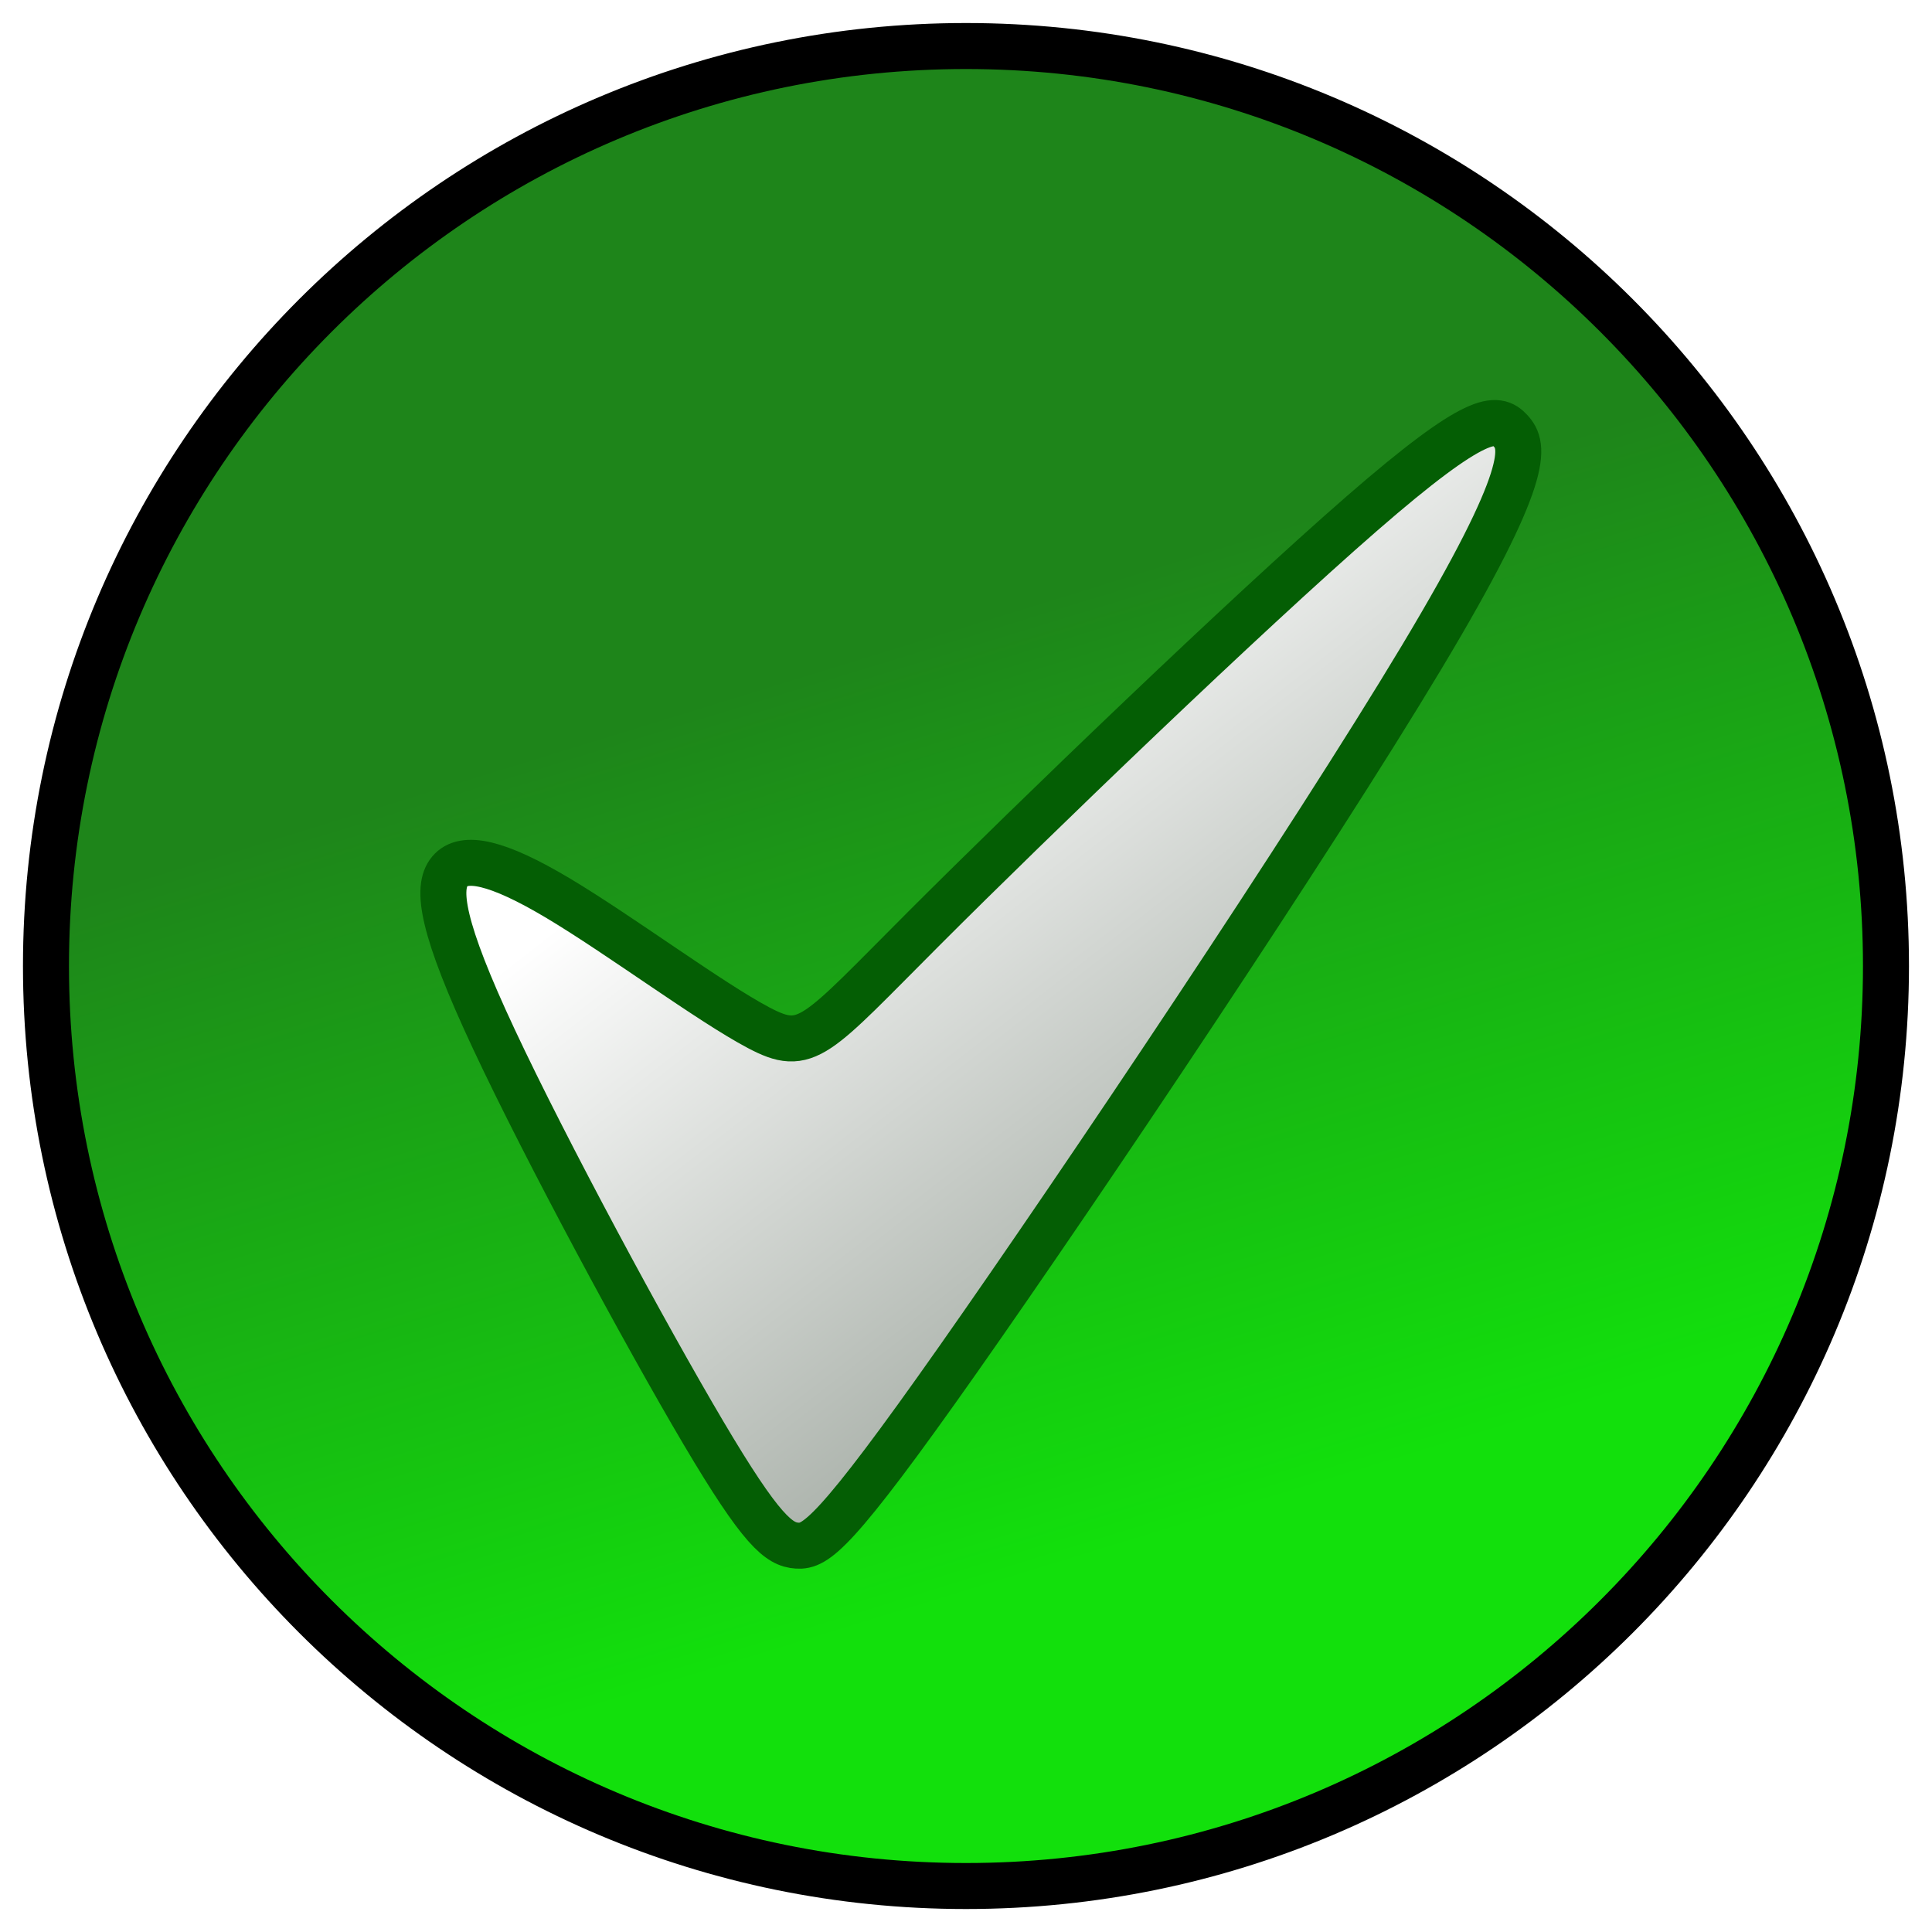
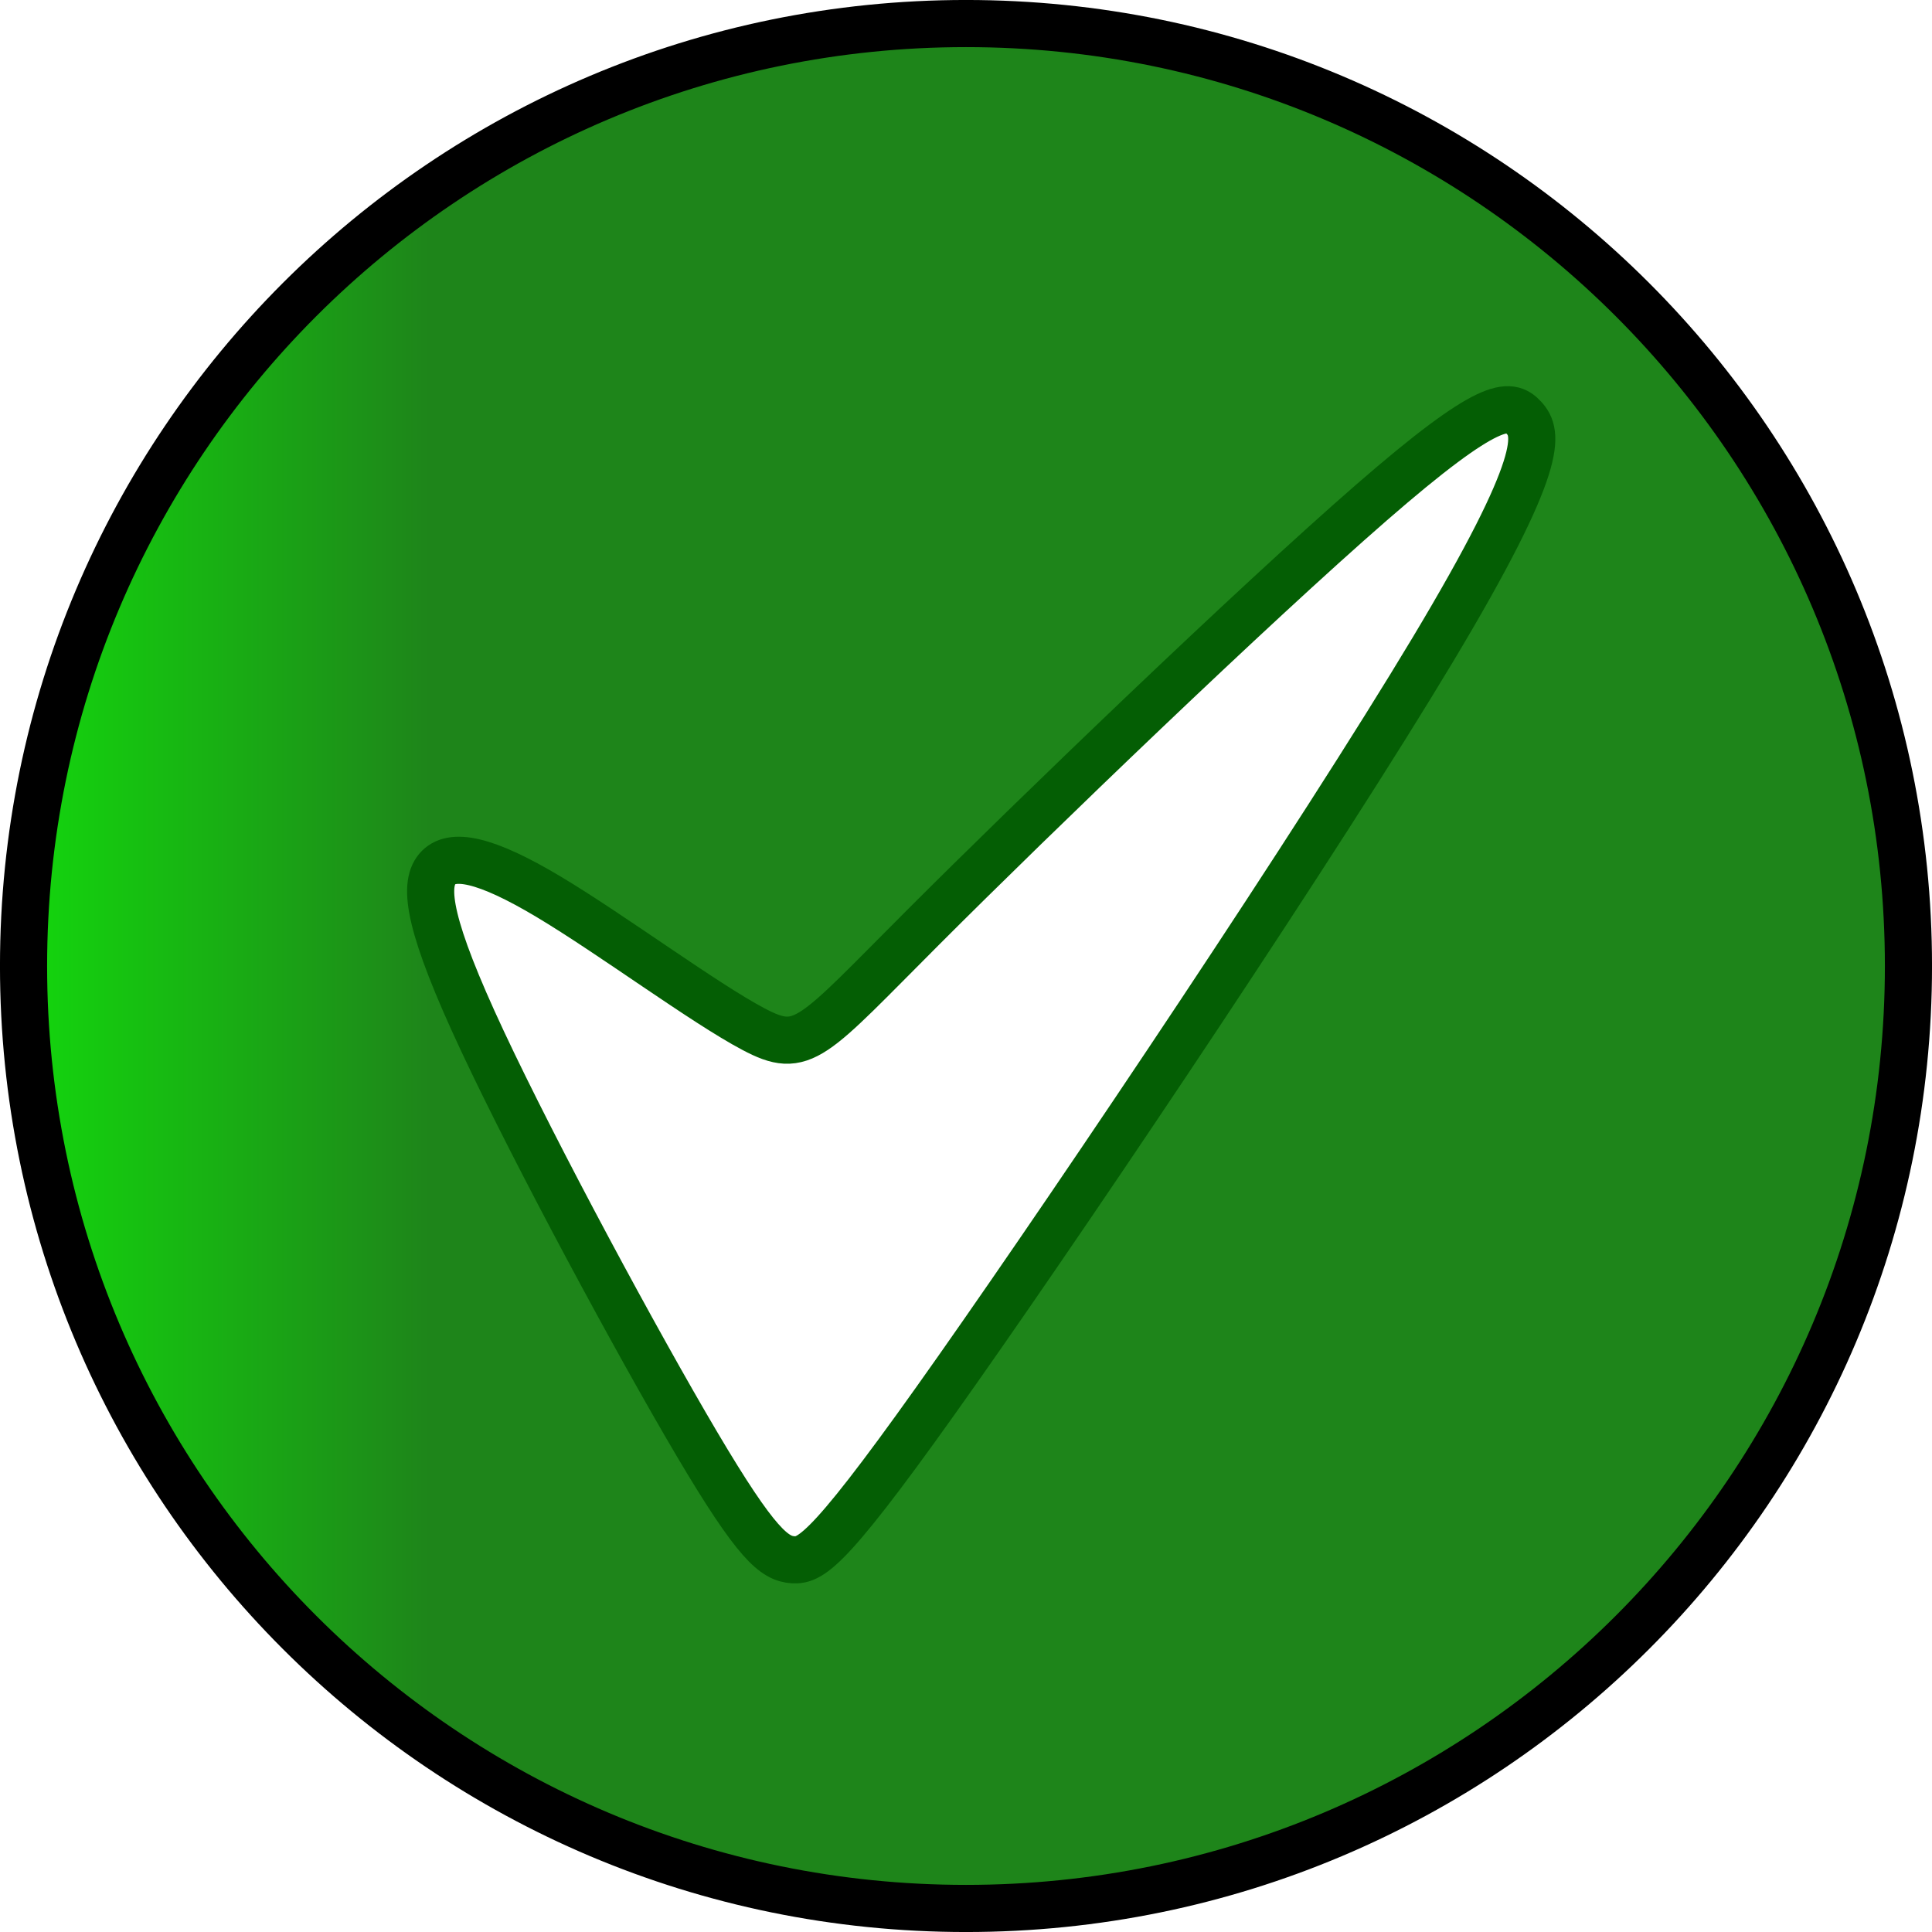
- <svg xmlns="http://www.w3.org/2000/svg" version="1.1" baseProfile="full" width="210" height="210" viewBox="0 0 210.00 210.00" enable-background="new 0 0 210.00 210.00" xml:space="preserve">
-   <linearGradient id="SVGID_Fill1_" gradientUnits="objectBoundingBox" x1="0.823" y1="0.739" x2="1.323" y2="0.739" gradientTransform="rotate(253.0001 0.823092 0.739076)">
-     <stop offset="0" stop-color="#12E00C" stop-opacity="1" />
-     <stop offset="1" stop-color="#1E851A" stop-opacity="1" />
+ <svg xmlns="http://www.w3.org/2000/svg" xmlns:xlink="http://www.w3.org/1999/xlink" x="0" y="0" width="48" height="48" overflow="hidden" viewBox="0, 0, 48, 48" preserveAspectRatio="xMidYMid" font-size="0" id="svg" xml:space="preserve" version="1.1">
+   <defs id="def1" xml:space="preserve">
+     <linearGradient x1="4.473719E-09" y1="24" x2="48" y2="24" gradientUnits="userSpaceOnUse" xlink:href="#SVGID_Fill1_" id="linearGradient831" xml:space="preserve" />
+     <linearGradient x1="10.115" y1="24.466" x2="38.642" y2="24.466" gradientUnits="userSpaceOnUse" xlink:href="#SVGID_Fill2_" id="linearGradient835" xml:space="preserve" />
+   </defs>
+   <linearGradient x1="171.231" y1="154.013" x2="273.73" y2="154.013" gradientUnits="userSpaceOnUse" gradientTransform="matrix(0.2341467, 0, 0, 0.2341467, -0.5846792, -0.5859632)" id="SVGID_Fill1_" xml:space="preserve">
+     <stop offset="0%" stop-color="#12E00C" stop-opacity="1" id="stop2" xml:space="preserve" />
+     <stop offset="100%" stop-color="#1E851A" stop-opacity="1" id="stop4" xml:space="preserve" />
  </linearGradient>
-   <path fill="url(#SVGID_Fill1_)" stroke-width="5" stroke-linejoin="round" stroke="#000000" stroke-opacity="1" d="M 104.997,5.003C 160.226,5.003 204.997,49.774 204.997,105.002C 204.997,160.231 160.225,205.002 104.997,205.002C 49.769,205.002 4.997,160.231 4.997,105.002C 4.997,49.774 49.768,5.003 104.997,5.003 Z " />
-   <linearGradient id="SVGID_Fill2_" gradientUnits="objectBoundingBox" x1="0.666" y1="0.726" x2="1.223" y2="0.726" gradientTransform="rotate(233.557 0.666146 0.726326)">
-     <stop offset="0" stop-color="#AFB6AF" stop-opacity="1" />
-     <stop offset="1" stop-color="#FFFFFF" stop-opacity="1" />
+   <path d="M24 0.585 C36.932 0.585 47.415 11.068 47.415 24 C47.415 36.932 36.931 47.415 24 47.415 C11.069 47.415 0.585 36.932 0.585 24 C0.585 11.068 11.068 0.585 24 0.585 z" stroke="#000000" stroke-width="1.171" stroke-linejoin="round" id="path7" xml:space="preserve" style="fill:url(#linearGradient831);" />
+   <linearGradient x1="129.531" y1="132.939" x2="198.838" y2="132.939" gradientUnits="userSpaceOnUse" gradientTransform="matrix(0.229312, 0, 0, 0.2390834, -0.5846792, -0.5859632)" id="SVGID_Fill2_" xml:space="preserve">
+     <stop offset="0%" stop-color="#AFB6AF" stop-opacity="1" id="stop9" xml:space="preserve" />
+     <stop offset="100%" stop-color="#FFFFFF" stop-opacity="1" id="stop11" xml:space="preserve" />
  </linearGradient>
-   <path fill="url(#SVGID_Fill2_)" stroke-width="5" stroke-linejoin="round" stroke="#045E04" stroke-opacity="1" d="M 100.454,100.893C 112.379,88.963 135.431,66.775 148.011,55.833C 160.591,44.891 162.7,45.193 164.188,46.819C 165.677,48.444 166.546,51.393 154.533,71.428C 142.52,91.463 117.625,128.584 104.153,147.75C 90.68,166.915 88.629,168.125 86.654,168.004C 84.678,167.883 82.779,166.431 76.452,155.733C 70.125,145.035 59.371,125.091 53.687,112.957C 48.003,100.823 47.391,96.498 48.894,94.706C 50.397,92.914 54.015,93.655 60.707,97.655C 67.4,101.654 77.166,108.912 82.449,111.704C 87.731,114.497 88.529,112.823 100.454,100.893 Z " />
+   <path d="M22.936 23.038 C25.728 20.244 31.126 15.049 34.072 12.487 C37.017 9.925 37.511 9.996 37.859 10.376 C38.208 10.757 38.411 11.447 35.599 16.139 C32.786 20.83 26.957 29.522 23.802 34.009 C20.648 38.497 20.167 38.78 19.705 38.752 C19.242 38.723 18.798 38.383 17.316 35.878 C15.835 33.374 13.317 28.704 11.986 25.863 C10.655 23.021 10.512 22.009 10.864 21.589 C11.216 21.17 12.063 21.343 13.63 22.28 C15.197 23.216 17.484 24.915 18.721 25.569 C19.957 26.223 20.144 25.831 22.936 23.038 z" stroke="#045E04" stroke-width="1.171" stroke-linejoin="round" id="path14" xml:space="preserve" style="fill:url(#linearGradient835);" />
</svg>
